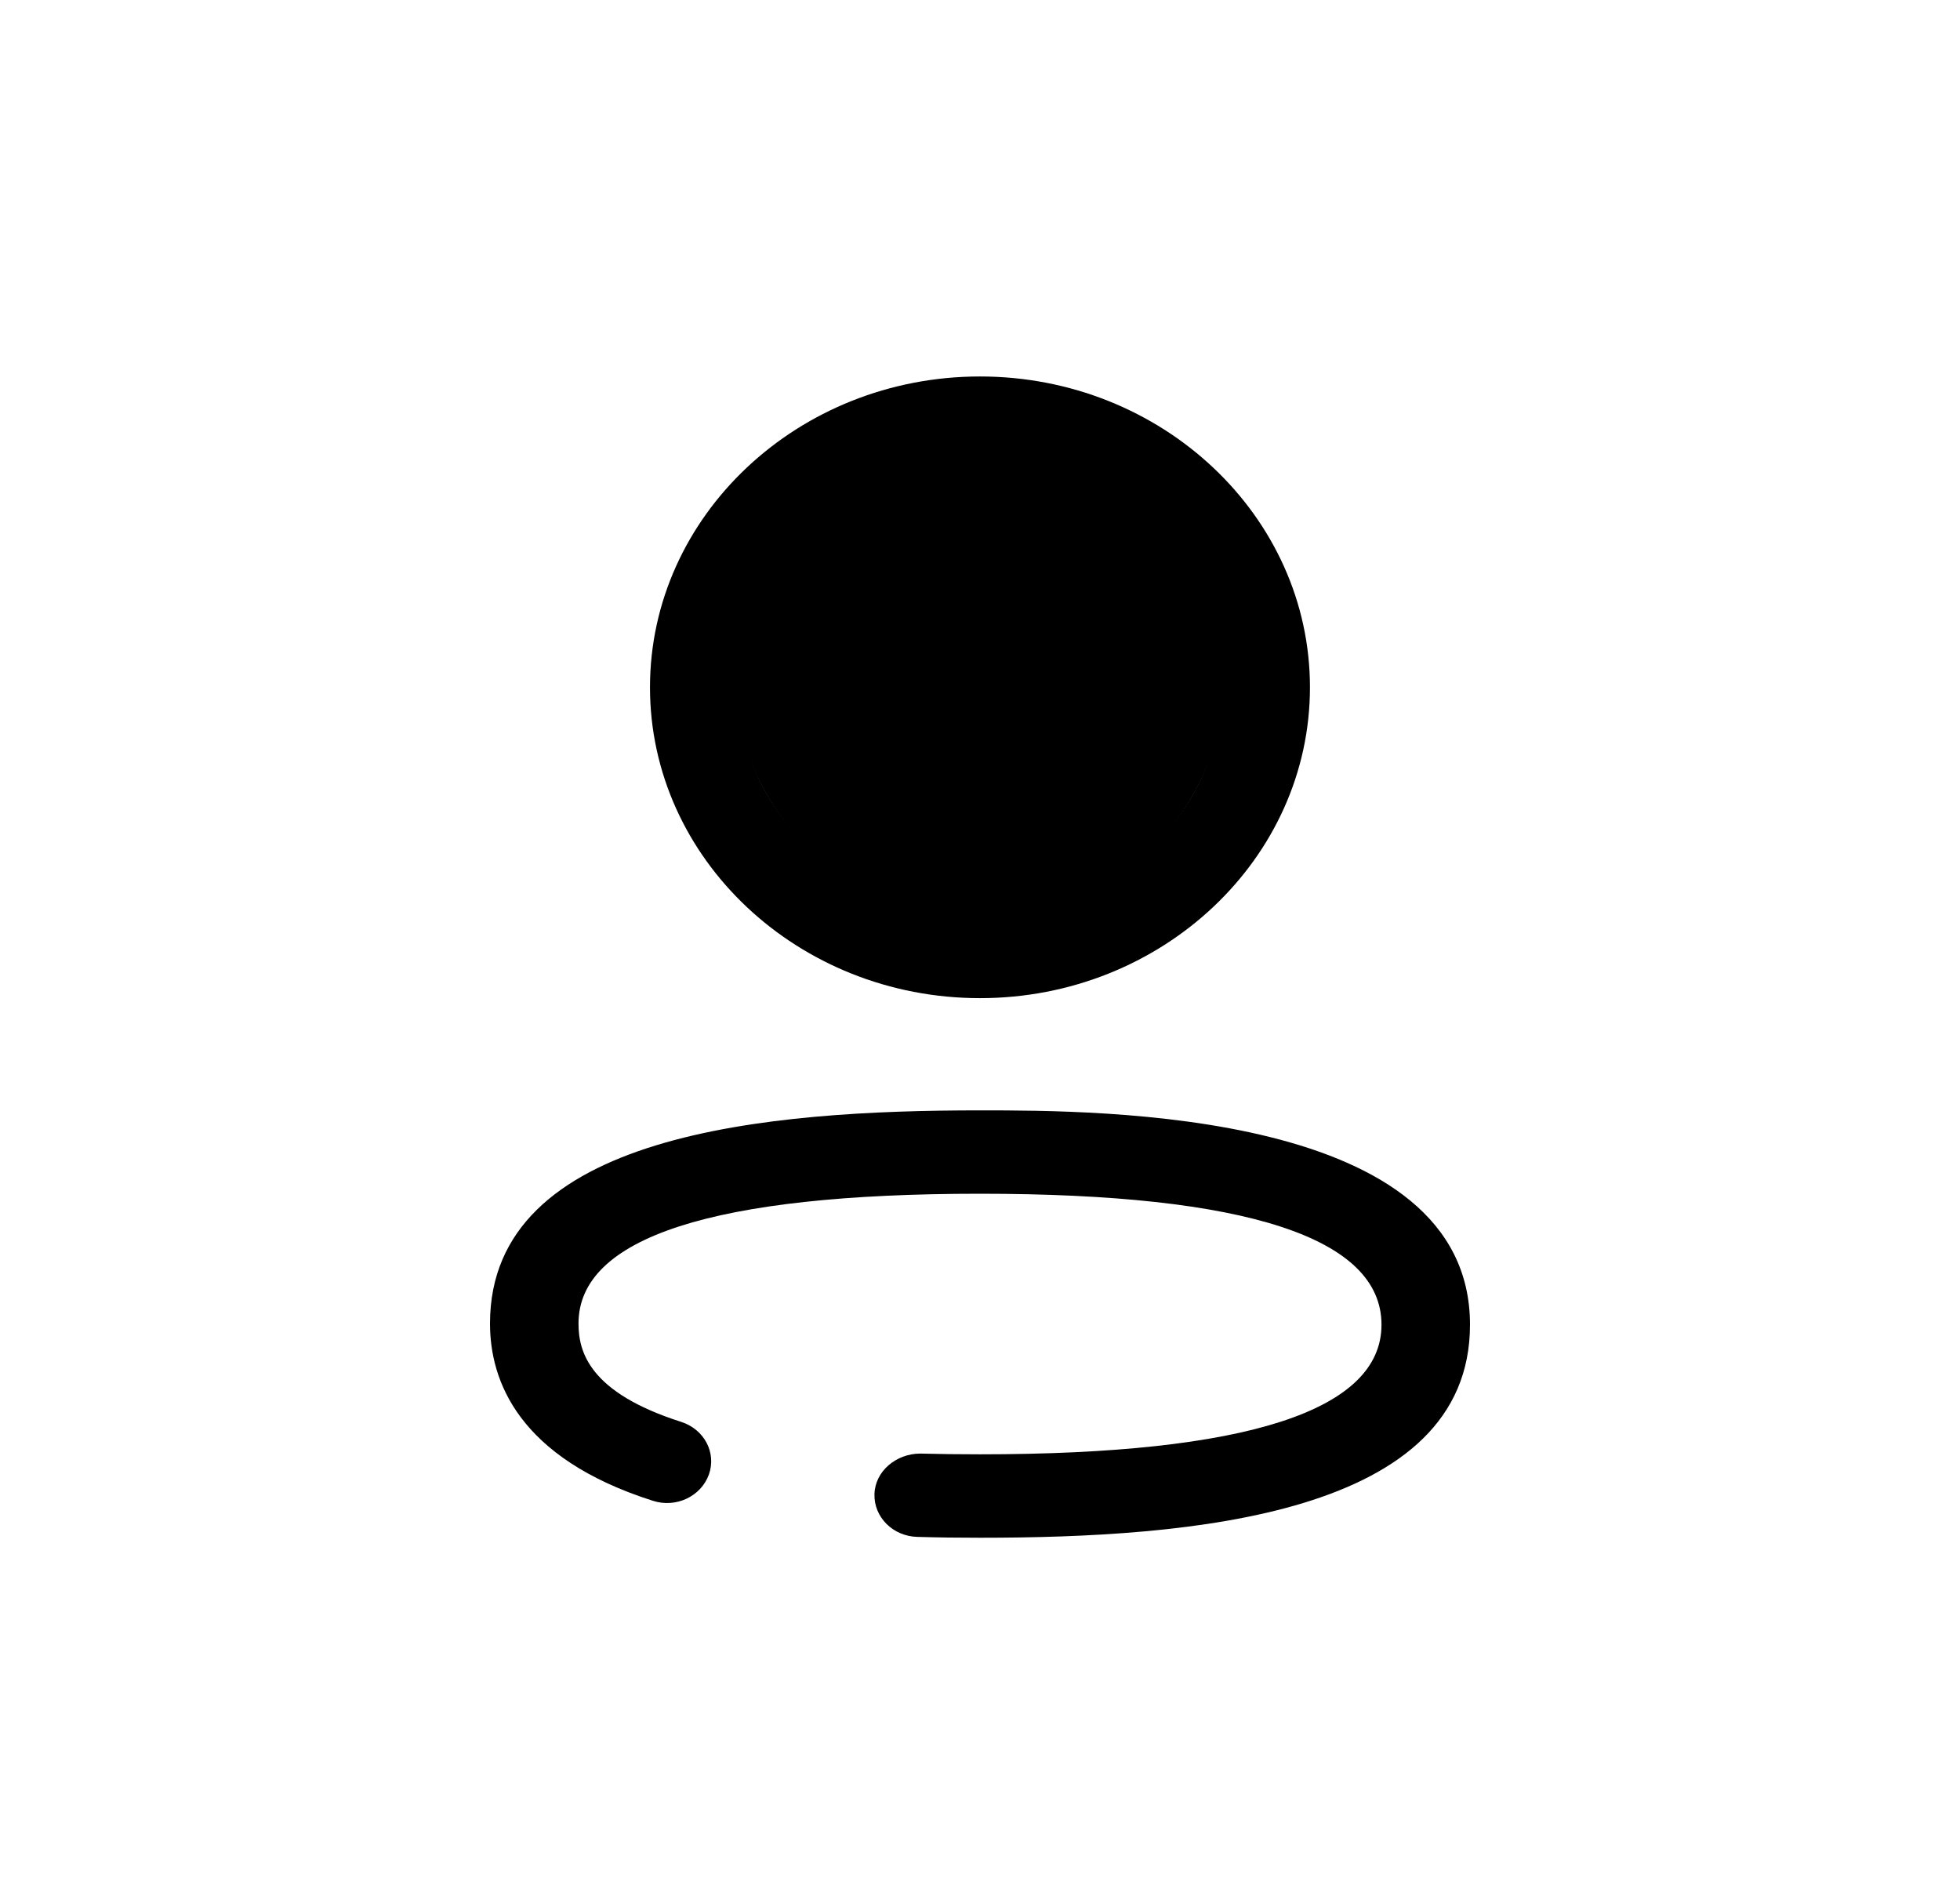
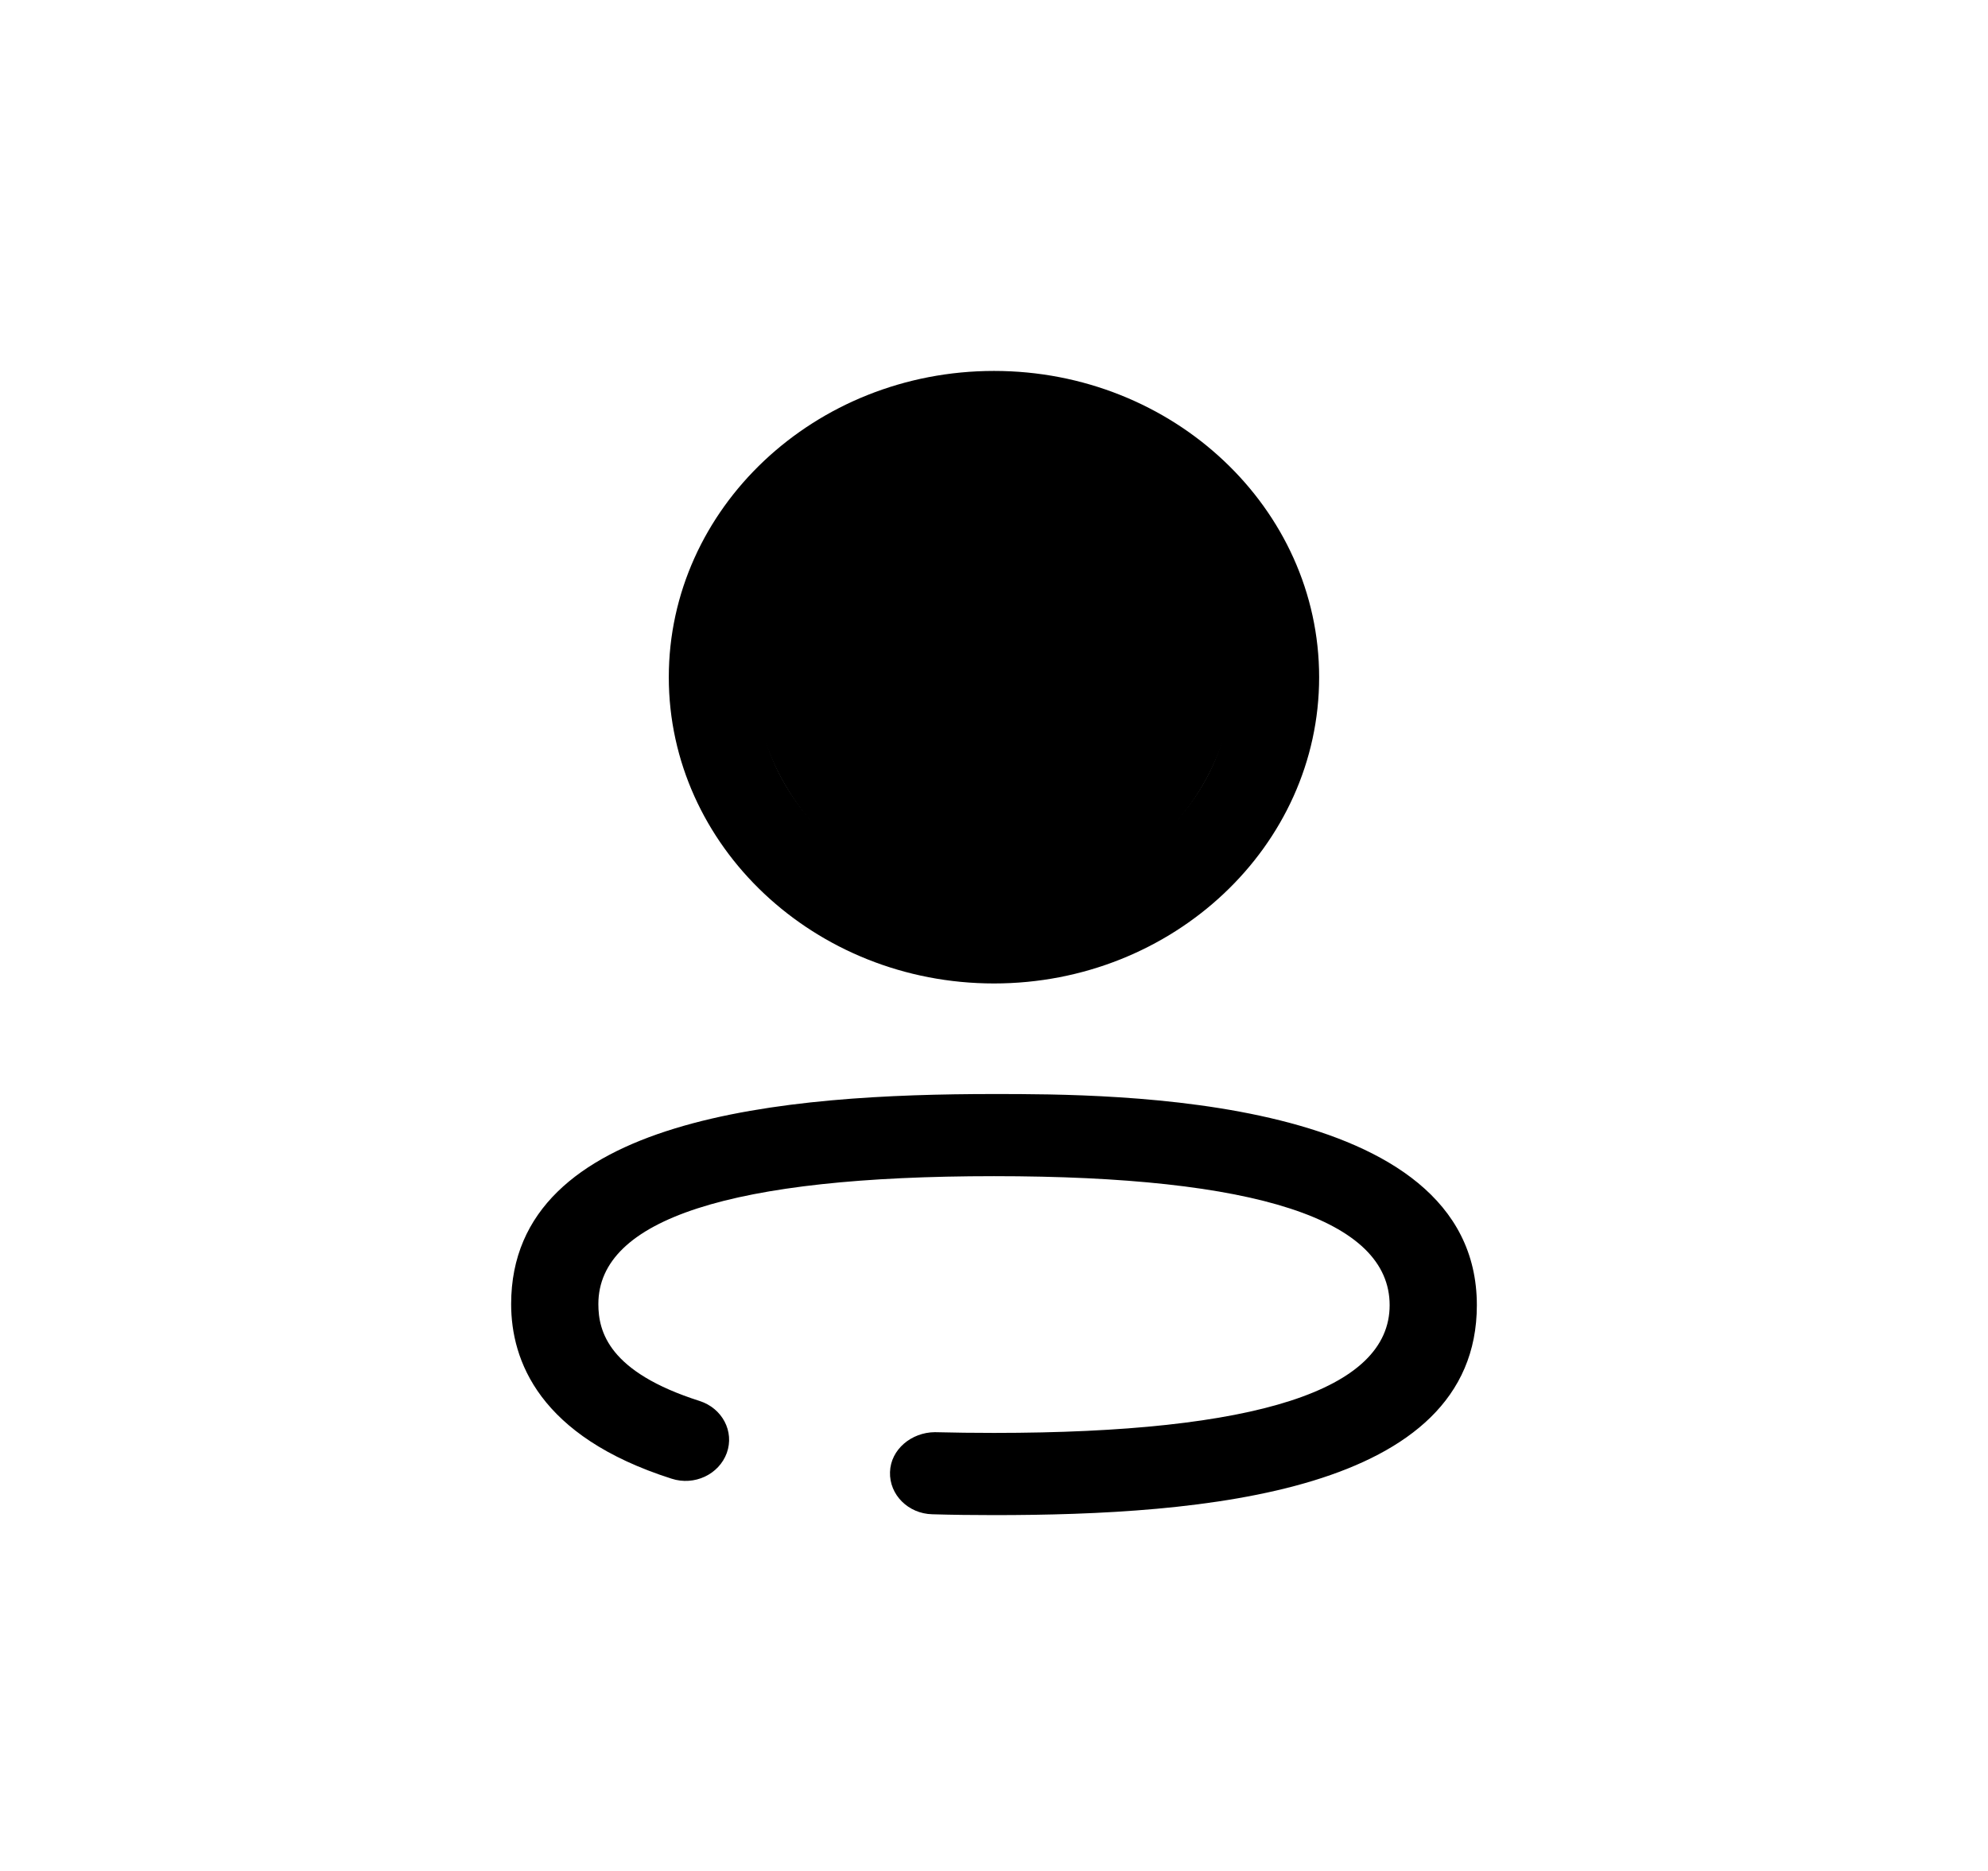
- <svg xmlns="http://www.w3.org/2000/svg" width="32" height="31" viewBox="0 0 32 31" fill="none">
+ <svg xmlns="http://www.w3.org/2000/svg" width="34" height="32" viewBox="0 0 32 31" fill="none">
  <path fill-rule="evenodd" clip-rule="evenodd" d="M12.058 11.221C12.058 9.174 13.826 7.508 16 7.508C18.174 7.508 19.942 9.174 19.942 11.221C19.942 13.268 18.174 14.933 16 14.933C13.826 14.933 12.058 13.268 12.058 11.221ZM10.612 11.221C10.612 14.018 13.029 16.295 16 16.295C18.971 16.295 21.387 14.018 21.387 11.221C21.387 8.423 18.971 6.146 16 6.146C13.029 6.146 10.612 8.423 10.612 11.221ZM14.978 25.09C15.313 25.1 15.654 25.104 16 25.104C19.434 25.104 24 24.743 24 21.626C24 18.127 17.978 18.127 16 18.127C12.566 18.127 8 18.488 8 21.607C8 22.54 8.461 23.8 10.657 24.5C11.036 24.624 11.444 24.429 11.573 24.074C11.701 23.718 11.499 23.333 11.12 23.212C9.618 22.733 9.445 22.066 9.445 21.607C9.445 20.201 11.651 19.488 16 19.488C20.349 19.488 22.555 20.207 22.555 21.626C22.555 23.03 20.349 23.742 16 23.742C15.668 23.742 15.341 23.738 15.019 23.73C14.633 23.733 14.288 24.015 14.277 24.391C14.265 24.767 14.579 25.081 14.978 25.09Z" fill="black" />
  <circle cx="16" cy="11" r="4" fill="black" />
</svg>
